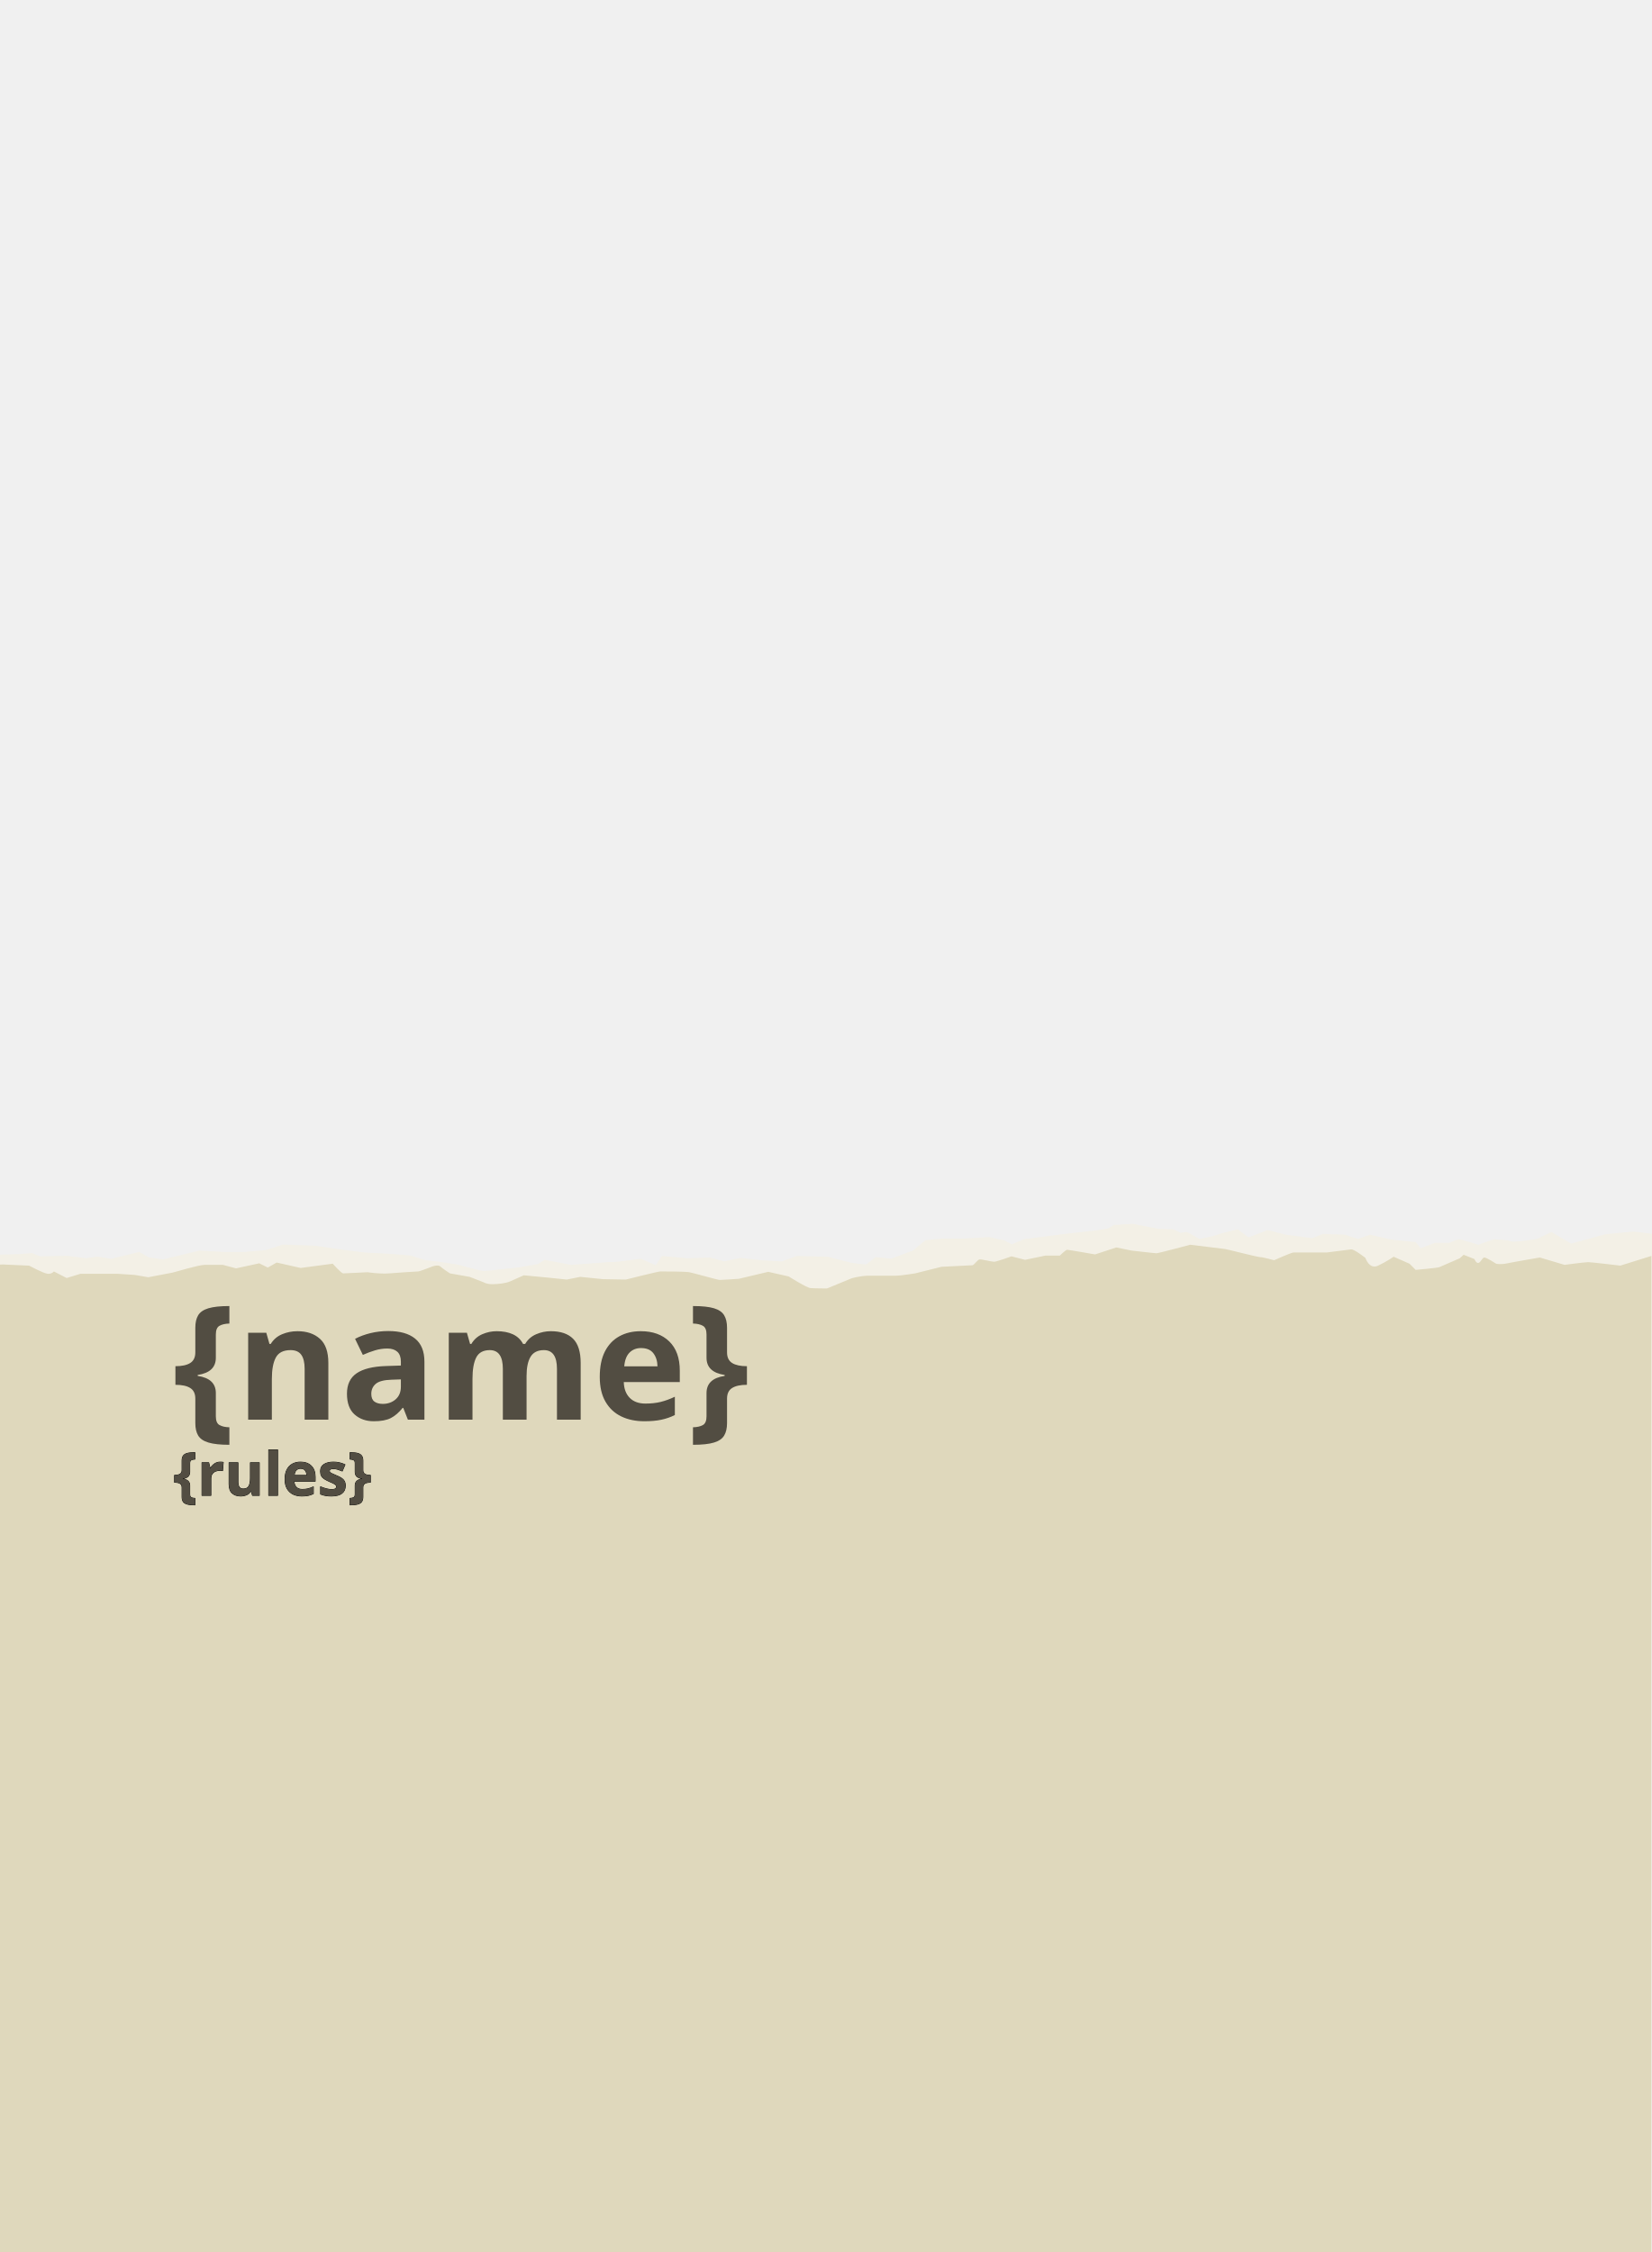
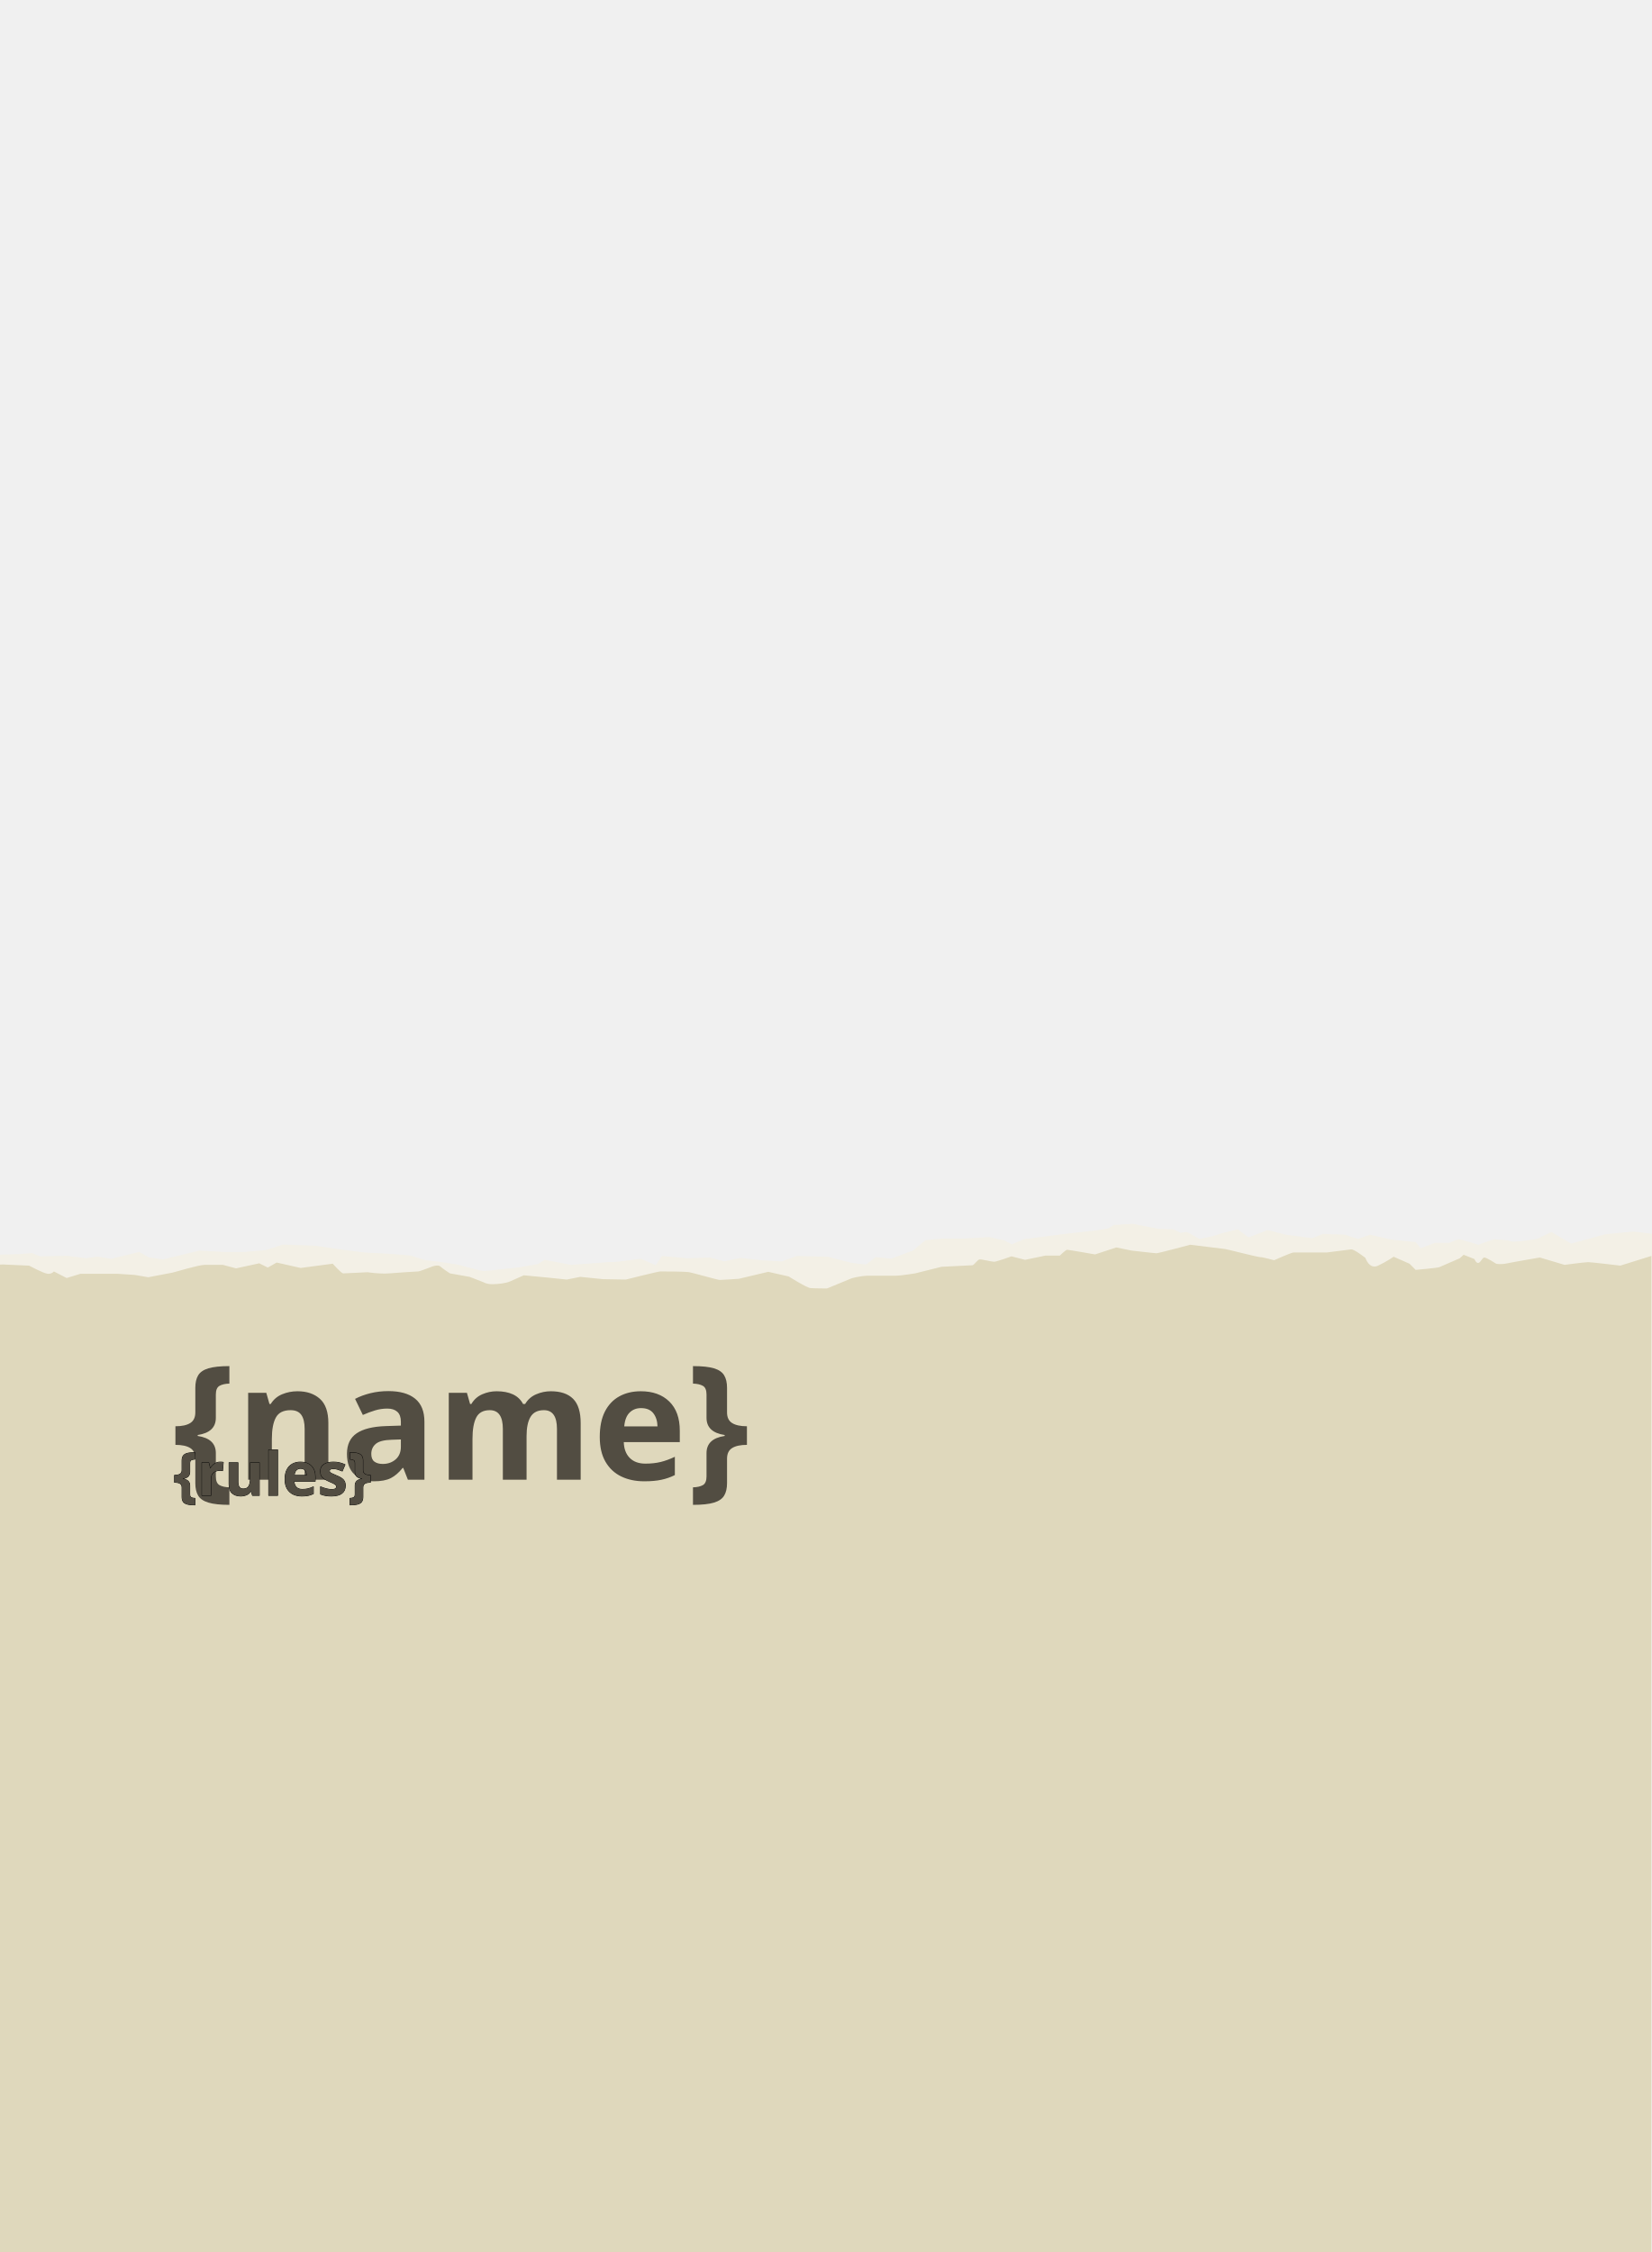
<svg xmlns="http://www.w3.org/2000/svg" width="825" height="1125" viewBox="0 0 825 1125" version="1.1" id="svg3190" xml:space="preserve">
  <defs id="defs3187">
    <rect x="91.199" y="735.003" width="651.533" height="364.024" id="rect3" />
    <rect x="212.044" y="518.086" width="641.596" height="398.948" id="rect3313" />
    <rect x="212.044" y="518.086" width="641.596" height="398.948" id="rect3313-3" />
  </defs>
  <g id="layer1">
    <path style="fill:#f3f0e6;fill-opacity:1;stroke-width:6;stroke-linejoin:round;stroke-dashoffset:318.954" d="m -72.043,636.905 c 1.093,-0.273 9.564,-6.558 9.564,-6.558 0,0 0.273,-1.913 2.186,-2.186 1.913,-0.273 8.471,-1.64 8.471,-1.64 l 10.93,-1.64 h 6.558 l 6.285,-3.552 18.854,1.366 7.924,4.099 10.657,-0.273 6.558,-0.546 4.099,1.64 13.389,-0.273 9.564,1.23 5.602,-0.82 6.968,1.093 13.936,-3.416 4.919,2.733 7.105,0.956 18.035,-4.372 c 0,0 12.16,0.683 12.706,0.683 0.546,0 8.471,0 9.564,0 1.093,0 11.067,-0.956 11.067,-0.956 l 8.334,-2.733 16.122,0.546 c 0,0 23.559,3.593 27.617,3.593 4.058,0 19.322,1.159 20.288,1.353 0.966,0.193 6.956,2.512 8.888,2.512 1.932,0 12.946,1.739 14.105,1.932 1.159,0.193 11.98,3.285 13.332,3.285 1.353,0 14.298,-1.546 15.264,-1.546 0.966,0 11.786,-1.932 11.786,-1.932 l 3.478,-2.125 13.139,2.512 16.037,-1.159 c 0,0 3.091,-0.386 4.251,-0.193 1.159,0.193 14.491,-1.739 14.491,-1.739 l 7.536,3.285 3.091,-4.637 12.752,1.159 11.207,-0.386 7.149,1.932 8.115,-1.739 10.627,1.159 10.047,0.58 7.536,-2.705 15.457,0.386 c 0,0 9.854,2.512 11.207,2.898 1.353,0.386 7.922,0.966 7.922,0.966 l 4.83,-3.671 7.729,0.773 10.82,-4.058 6.376,-5.217 8.502,-0.773 c 0,0 9.468,0 10.82,0 1.353,0 12.366,-0.773 12.366,-0.773 l 7.729,1.739 3.671,1.932 c 0,0 5.99,-2.705 6.763,-2.705 0.773,0 17.969,-2.319 17.969,-2.319 l 17.39,-1.932 5.99,-0.966 2.705,-1.739 9.661,-0.58 12.946,2.512 7.342,0.193 3.285,1.739 3.478,-0.386 6.183,3.478 c 0,0 6.956,-1.353 8.308,-1.932 1.353,-0.58 10.82,-2.898 10.82,-2.898 l 5.41,4.058 9.468,-3.671 9.081,2.319 13.332,1.739 5.217,-2.125 11.013,0.386 6.569,2.125 5.99,-2.125 11.013,2.512 11.786,1.159 2.512,3.091 7.149,-2.705 h 7.149 c 0,0 3.671,-1.739 4.83,-1.739 1.159,0 9.661,2.705 9.661,2.705 l 7.536,-2.705 c 0,0 7.342,0.193 8.695,0.966 1.353,0.773 13.139,-1.159 13.139,-1.159 l 7.149,-3.478 9.854,5.797 17.003,-4.637 c 0,0 12.946,-1.353 13.912,-1.353 0.966,0 9.854,1.159 9.854,1.159 0,0 12.173,-0.386 13.332,-0.773 1.159,-0.386 9.468,-3.285 9.468,-3.285 0,0 7.536,2.705 9.081,2.705 1.546,0 11.207,-1.546 11.98,-1.932 0.773,-0.386 6.763,-1.932 6.763,-1.932 v 152.063 H -69.113 Z" id="path1" />
    <path id="path2" style="fill:#dfd8bc;fill-opacity:1;stroke-width:6;stroke-linejoin:round;stroke-dashoffset:318.954" d="m 594.592,621.822 c 0,0 -15.844,4.25 -16.811,4.25 -0.966,0 -12.559,-1.352 -12.559,-1.352 l -7.535,-1.547 -10.627,3.479 c 0,0 -13.139,-2.318 -13.912,-2.318 -0.773,0 -3.672,2.898 -3.672,2.898 h -7.148 l -10.24,2.125 -6.764,-1.74 c 0,0 -7.534,2.705 -8.693,2.705 -1.159,0 -6.378,-1.351 -7.344,-1.158 -0.966,0.193 -2.704,2.898 -3.477,2.898 -0.773,0 -15.459,0.773 -15.459,0.773 l -13.139,3.283 c 0,0 -7.341,1.16 -9.273,1.16 H 434.221 c -4.637,0 -8.889,1.352 -8.889,1.352 l -12.172,5.023 c 0,0 -6.376,0.002 -8.309,-0.191 -1.932,-0.193 -10.82,-5.797 -10.82,-5.797 l -10.24,-2.318 -14.686,3.477 c 0,0 -8.307,0.58 -9.467,0.58 -1.159,0 -13.14,-3.477 -15.266,-3.863 -2.125,-0.386 -13.331,-0.387 -14.49,-0.387 -1.159,0 -17.197,4.057 -17.197,4.057 l -11.398,-0.193 -11.4,-1.158 -6.764,1.352 -9.273,-0.967 -12.174,-1.158 c 0,0 -5.216,2.319 -6.955,3.092 -1.739,0.773 -5.604,1.352 -8.695,1.352 -3.091,0 -4.443,-0.965 -4.443,-0.965 l -6.957,-2.705 -9.854,-1.74 c 0,0 -3.864,-2.51 -4.83,-3.477 -0.966,-0.966 -3.865,0 -3.865,0 0,0 -6.376,2.512 -7.148,2.512 -0.773,0 -9.662,0.578 -14.492,0.965 -4.83,0.386 -10.818,-0.578 -10.818,-0.578 0,0 -11.208,0.578 -12.174,0.578 -0.966,0 -5.217,-4.83 -5.217,-4.83 l -16.037,2.125 -11.98,-2.705 -4.443,2.512 -4.25,-2.125 -11.594,2.512 -6.568,-1.738 h -9.082 c -3.091,0 -15.071,3.67 -16.037,3.863 -0.966,0.193 -12.174,2.32 -12.174,2.32 l -6.762,-1.16 -8.889,-0.58 H 46.625 40.248 l -6.955,2.125 -6.377,-3.283 c 0,0 -0.966,1.351 -3.092,1.158 -2.125,-0.193 -9.273,-4.057 -9.273,-4.057 L 1.412,631.676 c 0,0 -1.277,0.051 -1.412,0.057 V 1125 H 825 V 627.414 l -15.549,4.842 c 0,0 -14.298,-1.74 -16.037,-1.74 -1.739,0 -11.787,1.354 -11.787,1.354 l -12.365,-3.672 c 0,0 -12.559,2.126 -16.23,2.898 -3.671,0.773 -5.604,0.193 -5.604,0.193 0,0 -5.024,-3.285 -5.99,-3.092 -0.966,0.193 -1.739,2.512 -2.898,2.705 -1.159,0.193 -1.932,-1.932 -1.932,-1.932 l -5.41,-2.125 -1.932,1.738 c 0,0 -9.274,4.057 -10.24,4.443 -0.966,0.386 -11.787,1.354 -11.787,1.354 l -3.092,-3.092 -7.922,-3.479 c 0,0 -3.284,2.32 -7.729,4.445 -4.444,2.125 -6.377,-3.865 -6.377,-3.865 0,0 -5.603,-4.443 -7.148,-4.25 -1.546,0.193 -12.172,1.545 -12.172,1.545 h -16.617 c -0.966,0 -9.662,3.865 -9.662,3.865 0,0 -5.603,-1.547 -6.955,-1.547 -1.353,0 -16.23,-3.863 -17.582,-4.057 -1.353,-0.193 -17.391,-2.125 -17.391,-2.125 z" />
-     <text xml:space="preserve" style="font-weight:bold;font-size:79.482px;line-height:1;font-family:Corbel;-inkscape-font-specification:'Corbel Bold';fill:white;stroke:none;stroke-width:2.284;stroke-linecap:round;stroke-linejoin:round;paint-order:markers stroke fill" x="86.454" y="709.197" id="text3361">
-       <tspan id="tspan3359" x="86.454" y="709.197" style="font-size:79.482px;fill:#524d42;fill-opacity:1;stroke:none;stroke-width:2.284;stroke-opacity:1">{name}</tspan>
+     <text xml:space="preserve" style="font-weight:bold;font-size:79.482px;line-height:1;font-family:Corbel;-inkscape-font-specification:'Corbel Bold';fill:#ffffff;stroke:none;stroke-width:2.284;stroke-linecap:round;stroke-linejoin:round;paint-order:markers stroke fill" x="86.454" y="739.197" id="text3361">
+       <tspan id="tspan3359" x="86.454" y="739.197" style="font-size:79.482px;fill:#524d42;fill-opacity:1;stroke:none;stroke-width:2.284;stroke-opacity:1">{name}</tspan>
    </text>
    <text xml:space="preserve" id="text3" style="font-style:normal;font-variant:normal;font-weight:bold;font-stretch:normal;font-size:30px;line-height:1.25;font-family:Corbel;-inkscape-font-specification:'Corbel Bold';text-align:start;white-space:pre;shape-inside:url(#rect3);display:inline;fill:#524d42;fill-opacity:1;stroke:#000000;stroke-width:0.378;stroke-linejoin:round;stroke-dashoffset:318.954;stroke-opacity:1;stroke-dasharray:none;paint-order:markers stroke fill" transform="translate(-4.46582,-14)" x="-39.236" y="0">
-       <tspan x="91.199" y="761.062" id="tspan1">{rules}</tspan>
+       <tspan x="91.199" y="761.062" id="tspan2">{rules}</tspan>
    </text>
  </g>
</svg>
